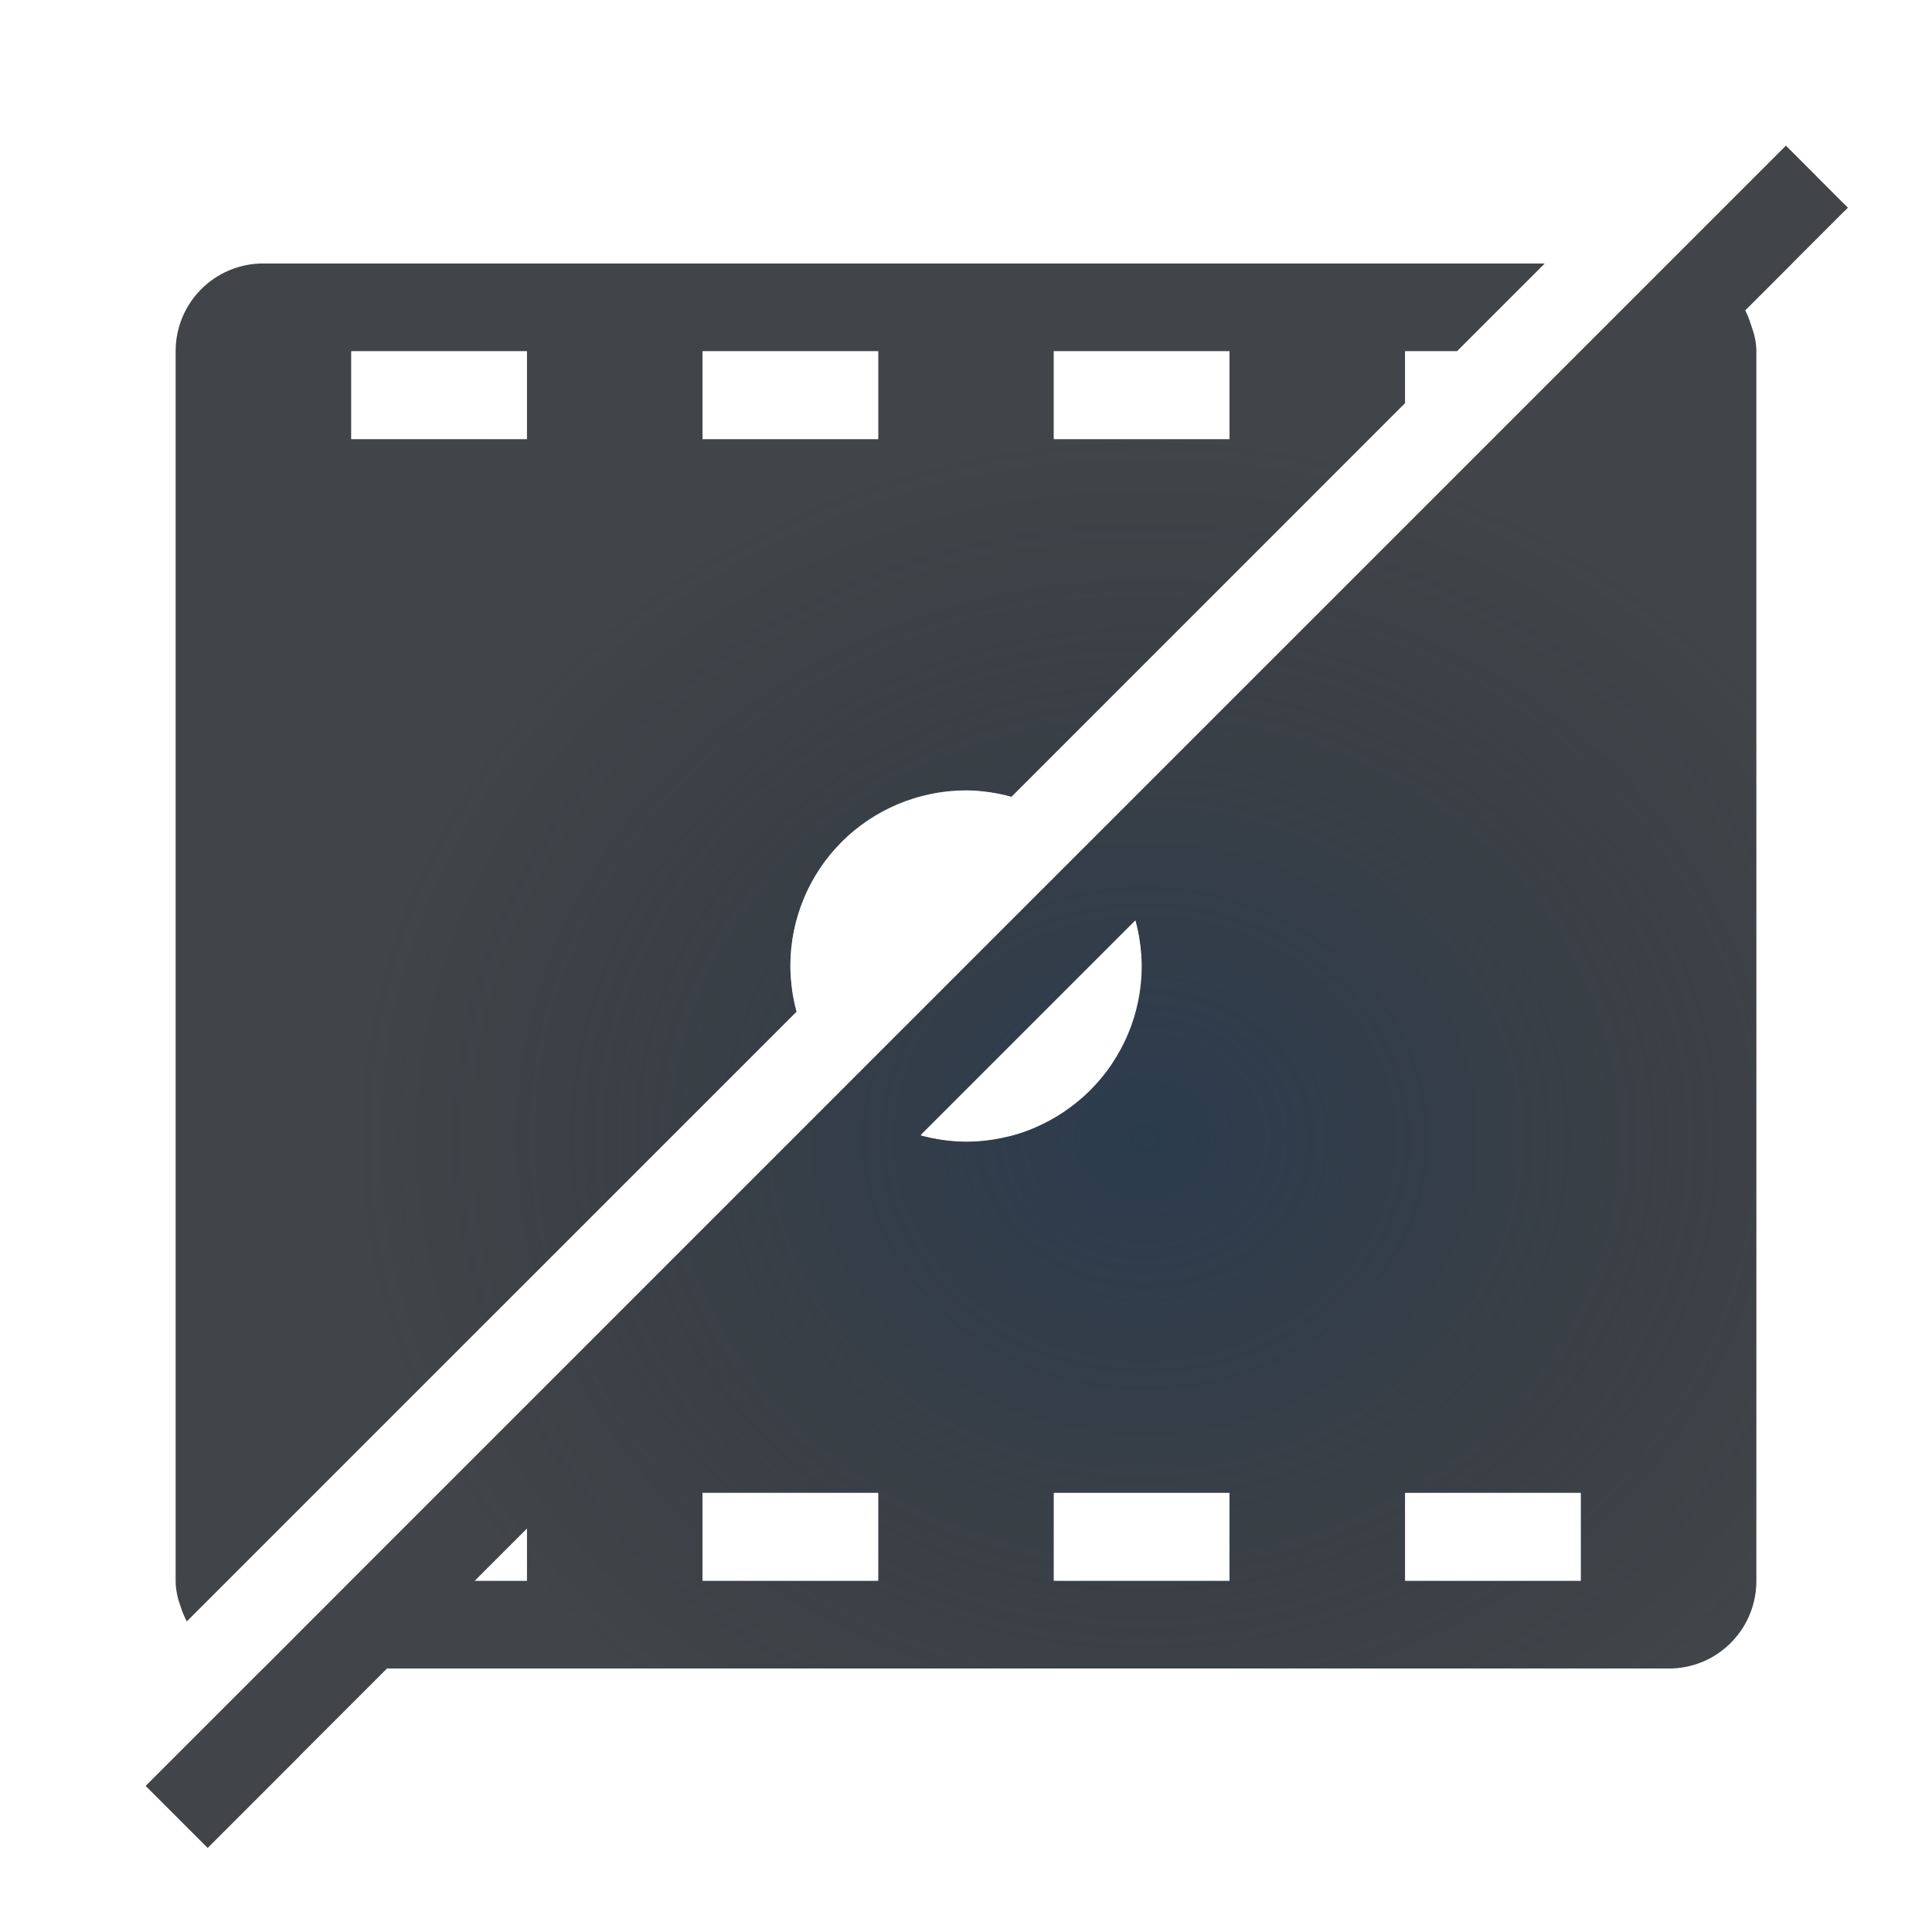
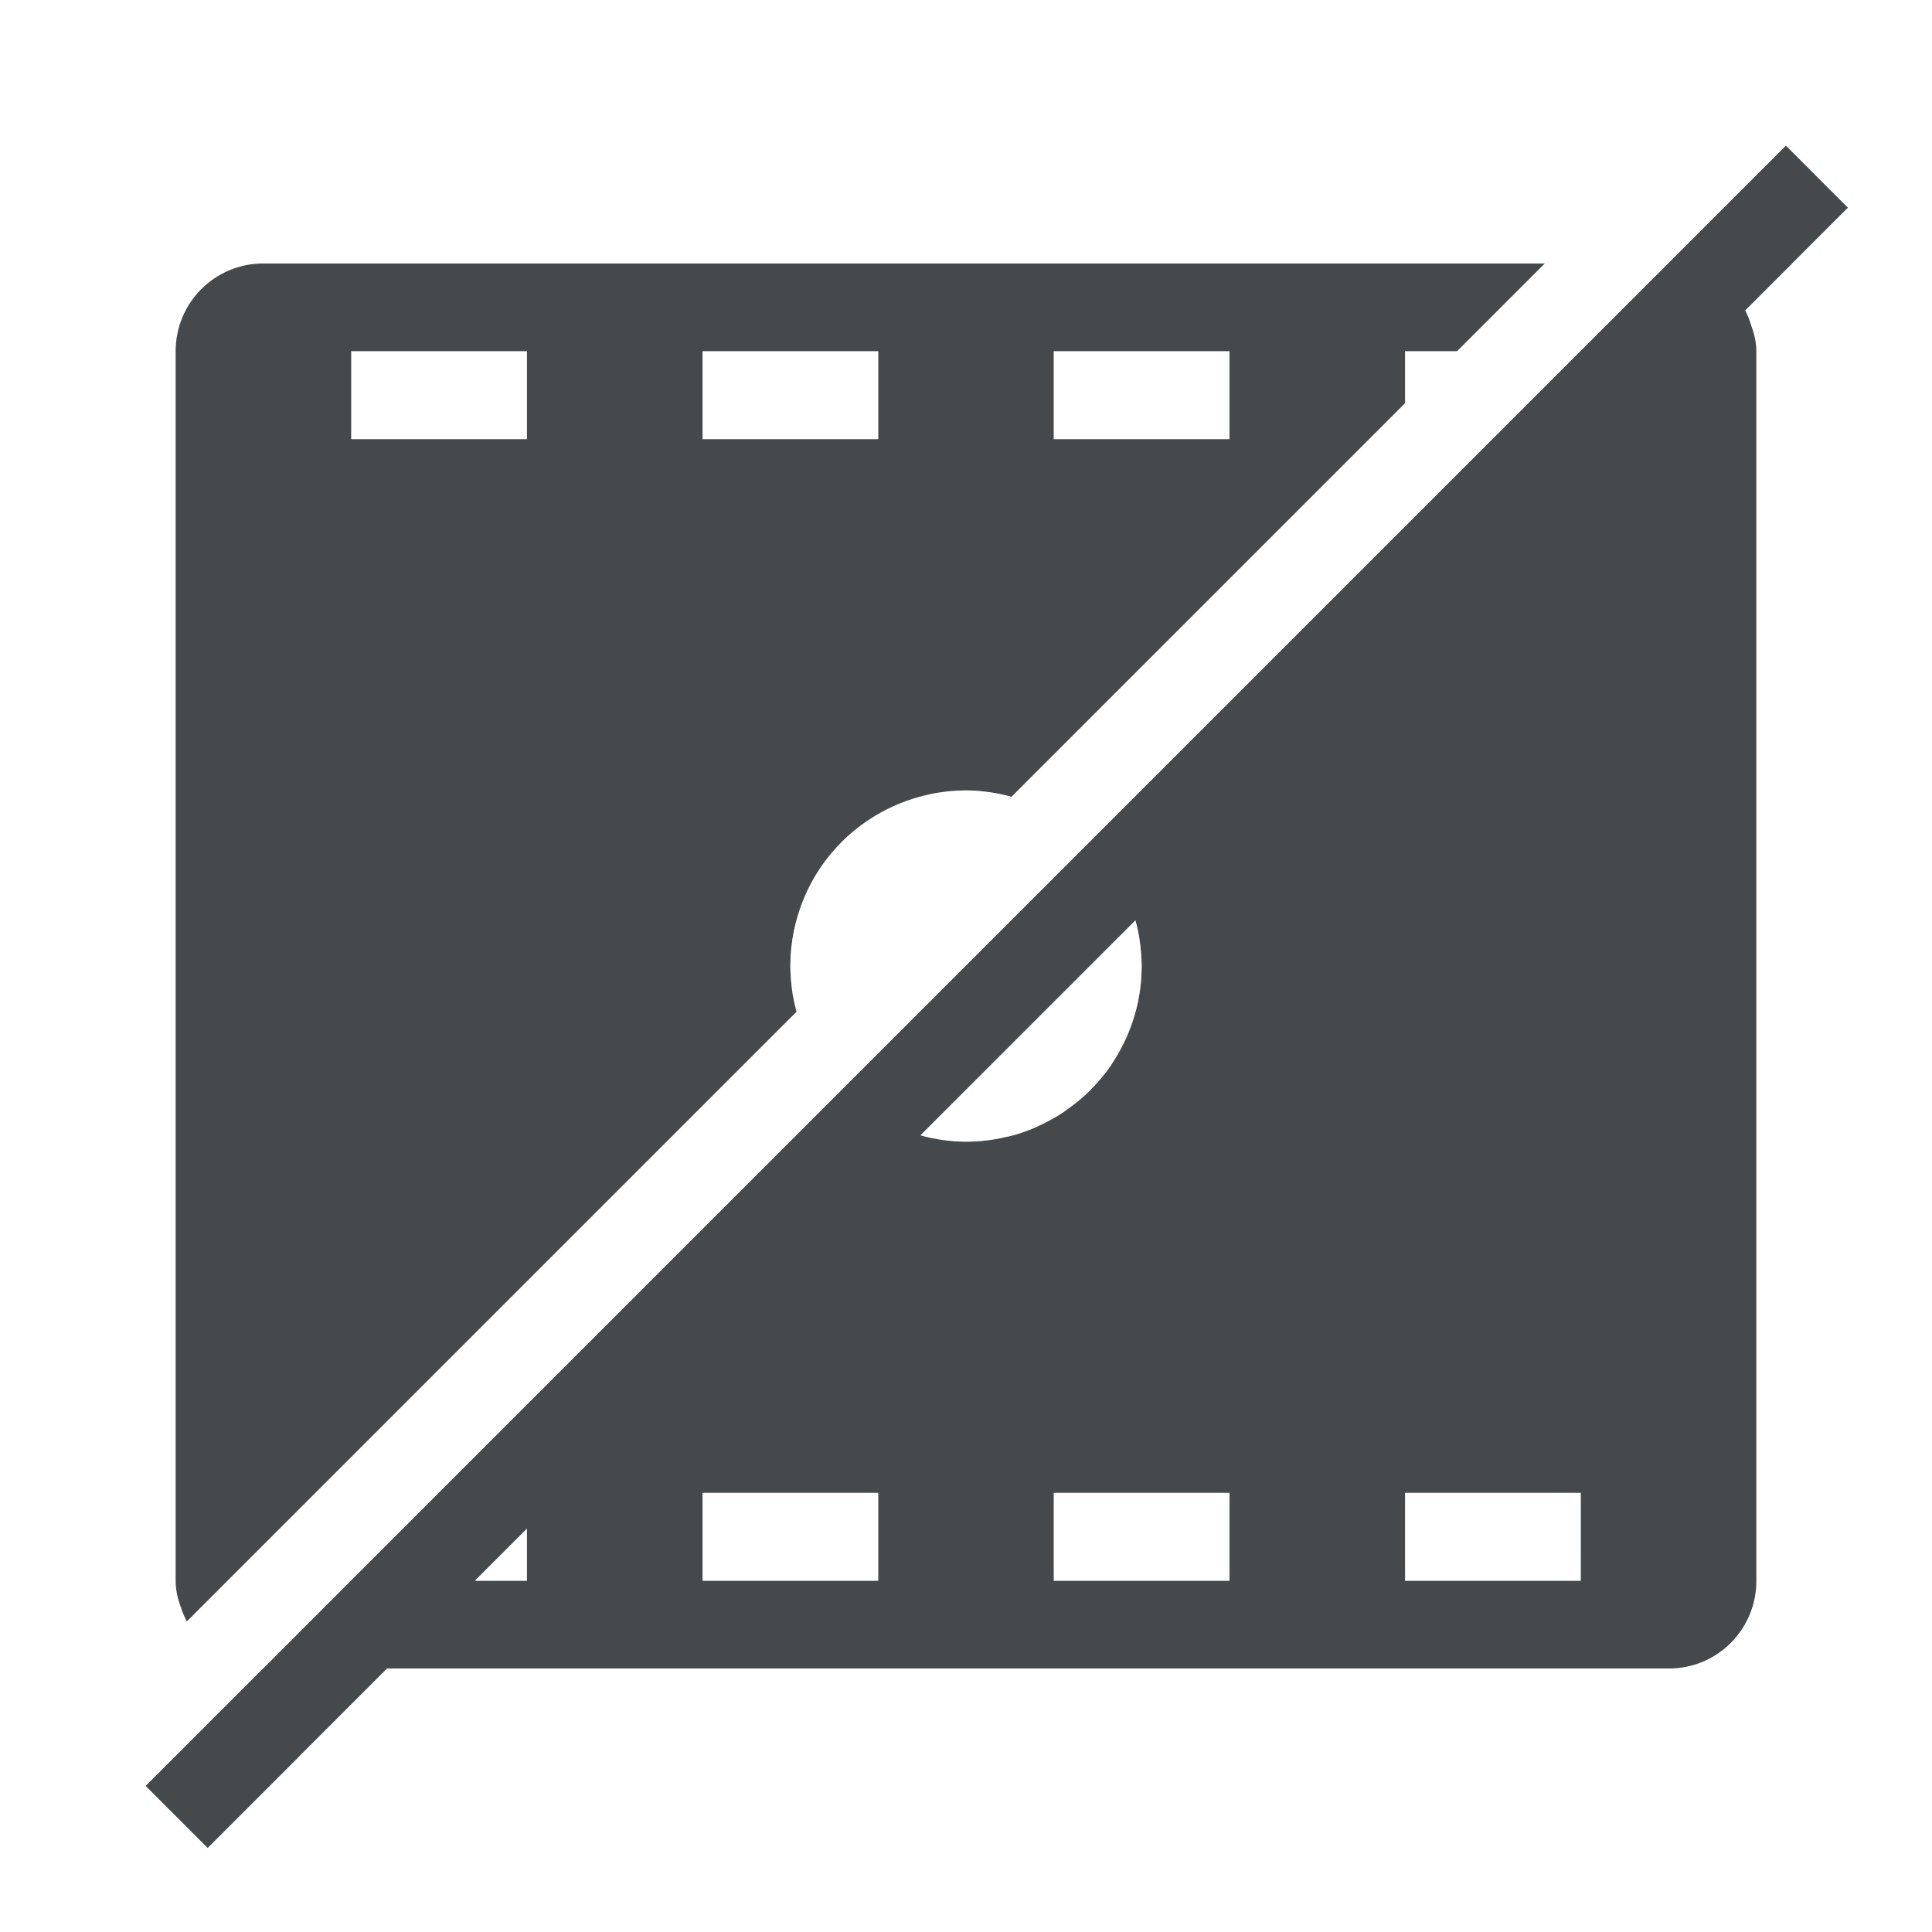
- <svg xmlns="http://www.w3.org/2000/svg" width="22" height="22" version="1.1">
+ <svg xmlns="http://www.w3.org/2000/svg" id="g" width="22" height="22" version="1.1">
  <defs>
-     <radialGradient id="a" cx="-9385.6" cy="5043.2" r="9" gradientTransform="matrix(1 0 0 .88889 9398.6 -4469.9)" gradientUnits="userSpaceOnUse">
-       <stop stop-color="#213851" stop-opacity=".906" offset="0" />
-       <stop stop-color="#27303a" stop-opacity="0" offset="1" />
-     </radialGradient>
-     <radialGradient id="b" cx="21" cy="1" r="10" gradientTransform="matrix(0,1.8,-1.5,0,12.5,-17.8)" gradientUnits="userSpaceOnUse">
-       <stop stop-color="#ffffff" stop-opacity=".749" offset="0" />
-       <stop stop-color="#ffffff" stop-opacity=".605" offset="1" />
-     </radialGradient>
+     <style id="current-color-scheme" type="text/css">.ColorScheme-Text{color:#090d11;}.ColorScheme-Background{color:#ffffff;}</style>
  </defs>
-   <path d="m20.336 1.658-16.336 16.336-1.004 1.006c-6.667e-4 -3e-6 -0.001 4e-6 -0.002 0l-1.336 1.336 0.707 0.707 2.043-2.043h14.592c0.139 0 0.271-0.028 0.391-0.078 0.359-0.151 0.609-0.506 0.609-0.922v-14c0-0.106-0.025-0.202-0.059-0.295-0.019-0.06-0.039-0.116-0.068-0.17l1.127-1.127 0.043-0.043-0.707-0.707zm-17.336 1.342c-0.554 0-1 0.446-1 1v14c0 0.109 0.025 0.21 0.061 0.307 0.017 0.054 0.039 0.103 0.064 0.152 9.327e-4 0.002 0.001 0.004 0.002 0.006l6.943-6.943a2 2 0 0 1-0.041-0.182 2 2 0 0 1-0.002-0.01 2 2 0 0 1-0.021-0.189 2 2 0 0 1-0.006-0.141 2 2 0 0 1 0.041-0.402 2 2 0 0 1 0.105-0.344c0.008-0.021 0.016-0.042 0.025-0.062a2 2 0 0 1 0.156-0.287c0.007-0.011 0.014-0.021 0.021-0.031a2 2 0 0 1 0-0.002 2 2 0 0 1 0.225-0.271c0.006-0.006 0.011-0.013 0.018-0.02a2 2 0 0 1 0.268-0.221c0.012-0.009 0.025-0.017 0.037-0.025a2 2 0 0 1 0.281-0.154c0.025-0.011 0.05-0.023 0.076-0.033a2 2 0 0 1 0.32-0.098c0.014-0.003 0.027-0.007 0.041-0.01a2 2 0 0 1 0.385-0.039 2 2 0 0 1 0.52 0.072l4.481-4.481v-0.592h0.592l1-1h-14.592zm1 1h2v1h-2v-1zm4 0h2v1h-2v-1zm4 0h2v1h-2v-1zm0.93 6.479a2 2 0 0 1 0.041 0.182 2 2 0 0 1 0.002 0.014 2 2 0 0 1 0.021 0.186 2 2 0 0 1 0.006 0.141 2 2 0 0 1-0.041 0.402 2 2 0 0 1-0.105 0.344c-0.009 0.023-0.019 0.046-0.029 0.068a2 2 0 0 1-0.15 0.275c-0.008 0.012-0.015 0.025-0.023 0.037a2 2 0 0 1 0 0.002 2 2 0 0 1-0.215 0.26c-0.012 0.012-0.023 0.025-0.035 0.037a2 2 0 0 1-0.008 0.008 2 2 0 0 1-0.236 0.193c-0.021 0.015-0.041 0.031-0.062 0.045a2 2 0 0 1-0.26 0.143c-0.03 0.014-0.059 0.029-0.09 0.041a2 2 0 0 1-0.02 0.008 2 2 0 0 1-0.189 0.064 2 2 0 0 1-0.109 0.023c-0.014 0.003-0.027 0.007-0.041 0.01a2 2 0 0 1-0.385 0.039 2 2 0 0 1-0.52-0.072l2.443-2.443 0.006-0.006zm-4.93 6.521h2v1h-2v-1zm4 0h2v1h-2v-1zm4 0h2v1h-2v-1zm-10 0.408v0.592h-0.592l0.592-0.592z" fill="#090d11" fill-opacity=".766" style="paint-order:normal" />
-   <path d="m20.336 1.658-18.678 18.678 0.707 0.707 2.043-2.043h14.592c0.554 0 1-0.446 1-1v-14c0-0.171-0.054-0.323-0.129-0.463l1.172-1.172-0.707-0.707zm-17.336 1.342c-0.554 0-1 0.446-1 1v14c0 0.171 0.052 0.325 0.127 0.465l6.943-6.943a2 2 0 0 1-0.07-0.521 2 2 0 0 1 2-2 2 2 0 0 1 0.52 0.072l4.481-4.481v-0.592h0.592l1-1h-14.592zm1 1h2v1h-2v-1zm4 0h2v1h-2v-1zm4 0h2v1h-2v-1zm0.93 6.479a2 2 0 0 1 0.07 0.521 2 2 0 0 1-2 2 2 2 0 0 1-0.52-0.072l2.449-2.449zm-4.93 6.521h2v1h-2v-1zm4 0h2v1h-2v-1zm4 0h2v1h-2v-1zm-10 0.408v0.592h-0.592l0.592-0.592z" fill="url(#a)" fill-opacity=".753" style="paint-order:normal" />
-   <path d="m19.635 0.957-1.043 1.043h-17.592v1h16.592l-1 1h-0.592v0.592l-4.484 4.484c-0.166-0.044-0.336-0.076-0.516-0.076-1.105 0-2 0.895-2 2 0 0.18 0.032 0.35 0.076 0.516l-7.484 7.484h-0.592v0.592l-0.043 0.043 0.043 0.043v0.322h0.322l0.336 0.336 18.678-18.678-0.701-0.701zm1.043 1.043 0.322 0.322v-0.322h-0.322zm0.322 0.408-0.592 0.592h0.592v-0.592zm-17 1.592v1h2v-1h-2zm4 0v1h2v-1h-2zm4 0v1h2v-1h-2zm0.924 6.484-2.439 2.439c0.165 0.045 0.336 0.076 0.516 0.076 1.105 0 2-0.895 2-2 0-0.18-0.032-0.35-0.076-0.516zm-4.924 6.516v1h2v-1h-2zm4 0v1h2v-1h-2zm4 0v1h2v-1h-2zm-10 0.408-0.592 0.592h0.592v-0.592zm-1.592 1.592-1 1h17.592v-1h-16.592z" color="#000000" color-rendering="auto" dominant-baseline="auto" fill="url(#b)" fill-opacity=".999" image-rendering="auto" shape-rendering="auto" solid-color="#000000" style="font-feature-settings:normal;font-variant-alternates:normal;font-variant-caps:normal;font-variant-ligatures:normal;font-variant-numeric:normal;font-variant-position:normal;isolation:auto;mix-blend-mode:normal;paint-order:normal;shape-padding:0;text-decoration-color:#000000;text-decoration-line:none;text-decoration-style:solid;text-indent:0;text-orientation:mixed;text-transform:none;white-space:normal" />
+   <path id="f" d="m20.336 1.658-16.336 16.336-1.004 1.006c-6.667e-4 -3e-6 -0.001 4e-6 -0.002 0l-1.336 1.336 0.707 0.707 2.043-2.043h14.592c0.139 0 0.271-0.028 0.391-0.078 0.359-0.151 0.609-0.506 0.609-0.922v-14c0-0.106-0.025-0.202-0.059-0.295-0.019-0.06-0.039-0.116-0.068-0.17l1.17-1.17-0.707-0.707zm-17.336 1.342c-0.554 0-1 0.446-1 1v14c0 0.109 0.025 0.21 0.061 0.307 0.017 0.054 0.039 0.103 0.064 0.152 9.327e-4 0.002 0.001 0.004 0.002 0.006l6.943-6.943a2 2 0 0 1-0.041-0.182 2 2 0 0 1-0.002-0.01 2 2 0 0 1-0.021-0.189 2 2 0 0 1-0.006-0.141 2 2 0 0 1 0.041-0.402 2 2 0 0 1 0.105-0.344c0.008-0.021 0.016-0.042 0.025-0.062a2 2 0 0 1 0.156-0.287c0.007-0.011 0.014-0.021 0.021-0.031a2 2 0 0 1 0-0.002 2 2 0 0 1 0.225-0.271c0.006-0.006 0.011-0.013 0.018-0.02a2 2 0 0 1 0.268-0.221c0.012-0.009 0.025-0.017 0.037-0.025a2 2 0 0 1 0.281-0.154c0.025-0.011 0.05-0.023 0.076-0.033a2 2 0 0 1 0.32-0.098c0.014-0.003 0.027-0.007 0.041-0.01a2 2 0 0 1 0.385-0.039 2 2 0 0 1 0.52 0.072l4.481-4.481v-0.592h0.592l1-1h-14.592zm1 1h2v1h-2v-1zm4 0h2v1h-2v-1zm4 0h2v1h-2v-1zm0.93 6.479a2 2 0 0 1 0.041 0.182 2 2 0 0 1 0.002 0.014 2 2 0 0 1 0.021 0.186 2 2 0 0 1 0.006 0.141 2 2 0 0 1-0.041 0.402 2 2 0 0 1-0.105 0.344c-0.009 0.023-0.019 0.046-0.029 0.068a2 2 0 0 1-0.15 0.275c-0.008 0.012-0.015 0.025-0.023 0.037a2 2 0 0 1 0 0.002 2 2 0 0 1-0.215 0.26c-0.012 0.012-0.023 0.025-0.035 0.037a2 2 0 0 1-0.008 0.008 2 2 0 0 1-0.236 0.193c-0.021 0.015-0.041 0.031-0.062 0.045a2 2 0 0 1-0.26 0.143c-0.03 0.014-0.059 0.029-0.09 0.041a2 2 0 0 1-0.02 0.008 2 2 0 0 1-0.189 0.064 2 2 0 0 1-0.109 0.023c-0.014 0.003-0.027 0.007-0.041 0.01a2 2 0 0 1-0.385 0.039 2 2 0 0 1-0.52-0.072l2.443-2.443 0.006-0.006zm-4.93 6.521h2v1h-2v-1zm4 0h2v1h-2v-1zm4 0h2v1h-2v-1zm-10 0.408v0.592h-0.592l0.592-0.592z" style="fill:currentColor;fill-opacity:0.75;" class="ColorScheme-Text" />
+   <path id="h" d="m19.635 0.957-1.043 1.043h-17.592v1h16.592l-1 1h-0.592v0.592l-4.484 4.484c-0.166-0.044-0.336-0.076-0.516-0.076-1.105 0-2 0.895-2 2 0 0.18 0.032 0.35 0.076 0.516l-7.484 7.484h-0.592v0.592l-0.043 0.043 0.043 0.043v0.322h0.322l0.336 0.336 18.678-18.678-0.701-0.701zm1.043 1.043 0.322 0.322v-0.322h-0.322zm0.322 0.408-0.592 0.592h0.592v-0.592zm-17 1.592v1h2v-1h-2zm4 0v1h2v-1h-2zm4 0v1h2v-1h-2zm0.924 6.484-2.439 2.439c0.165 0.045 0.336 0.076 0.516 0.076 1.105 0 2-0.895 2-2 0-0.18-0.032-0.35-0.076-0.516zm-4.924 6.516v1h2v-1h-2zm4 0v1h2v-1h-2zm4 0v1h2v-1h-2zm-10 0.408-0.592 0.592h0.592v-0.592zm-1.592 1.592-1 1h17.592v-1h-16.592z" style="fill:currentColor;fill-opacity:0.5;" class="ColorScheme-Background" />
</svg>
